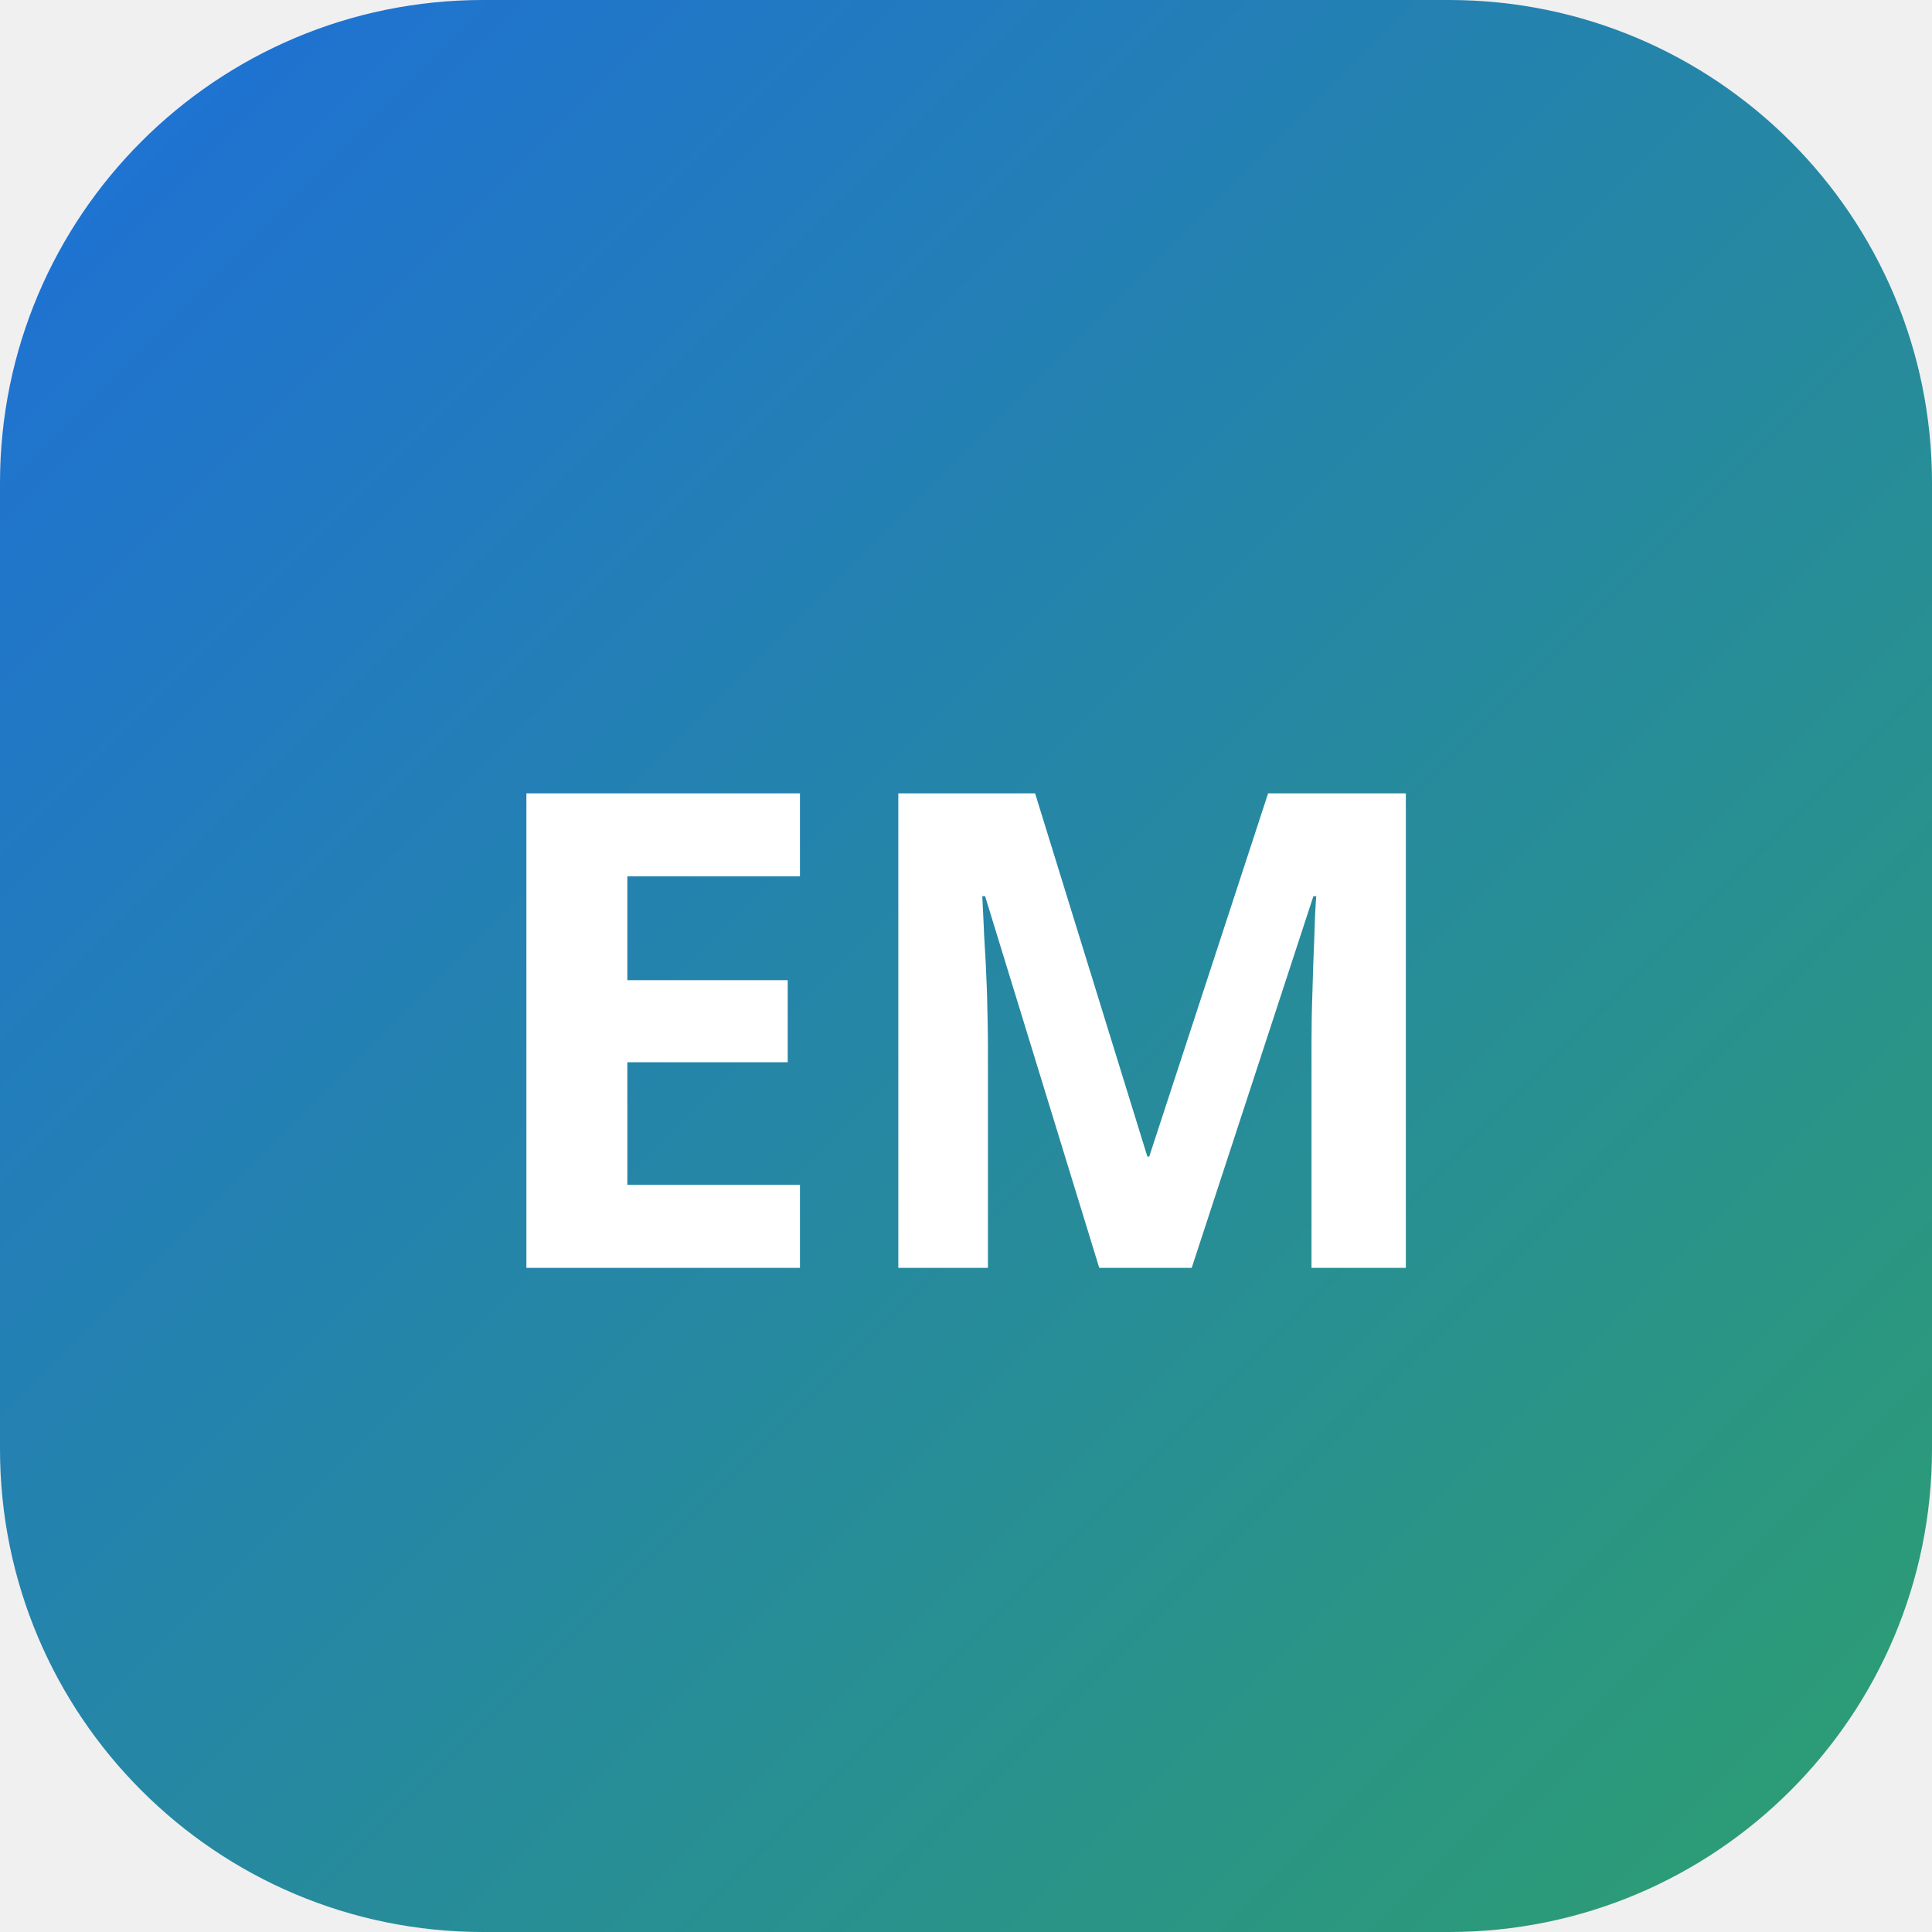
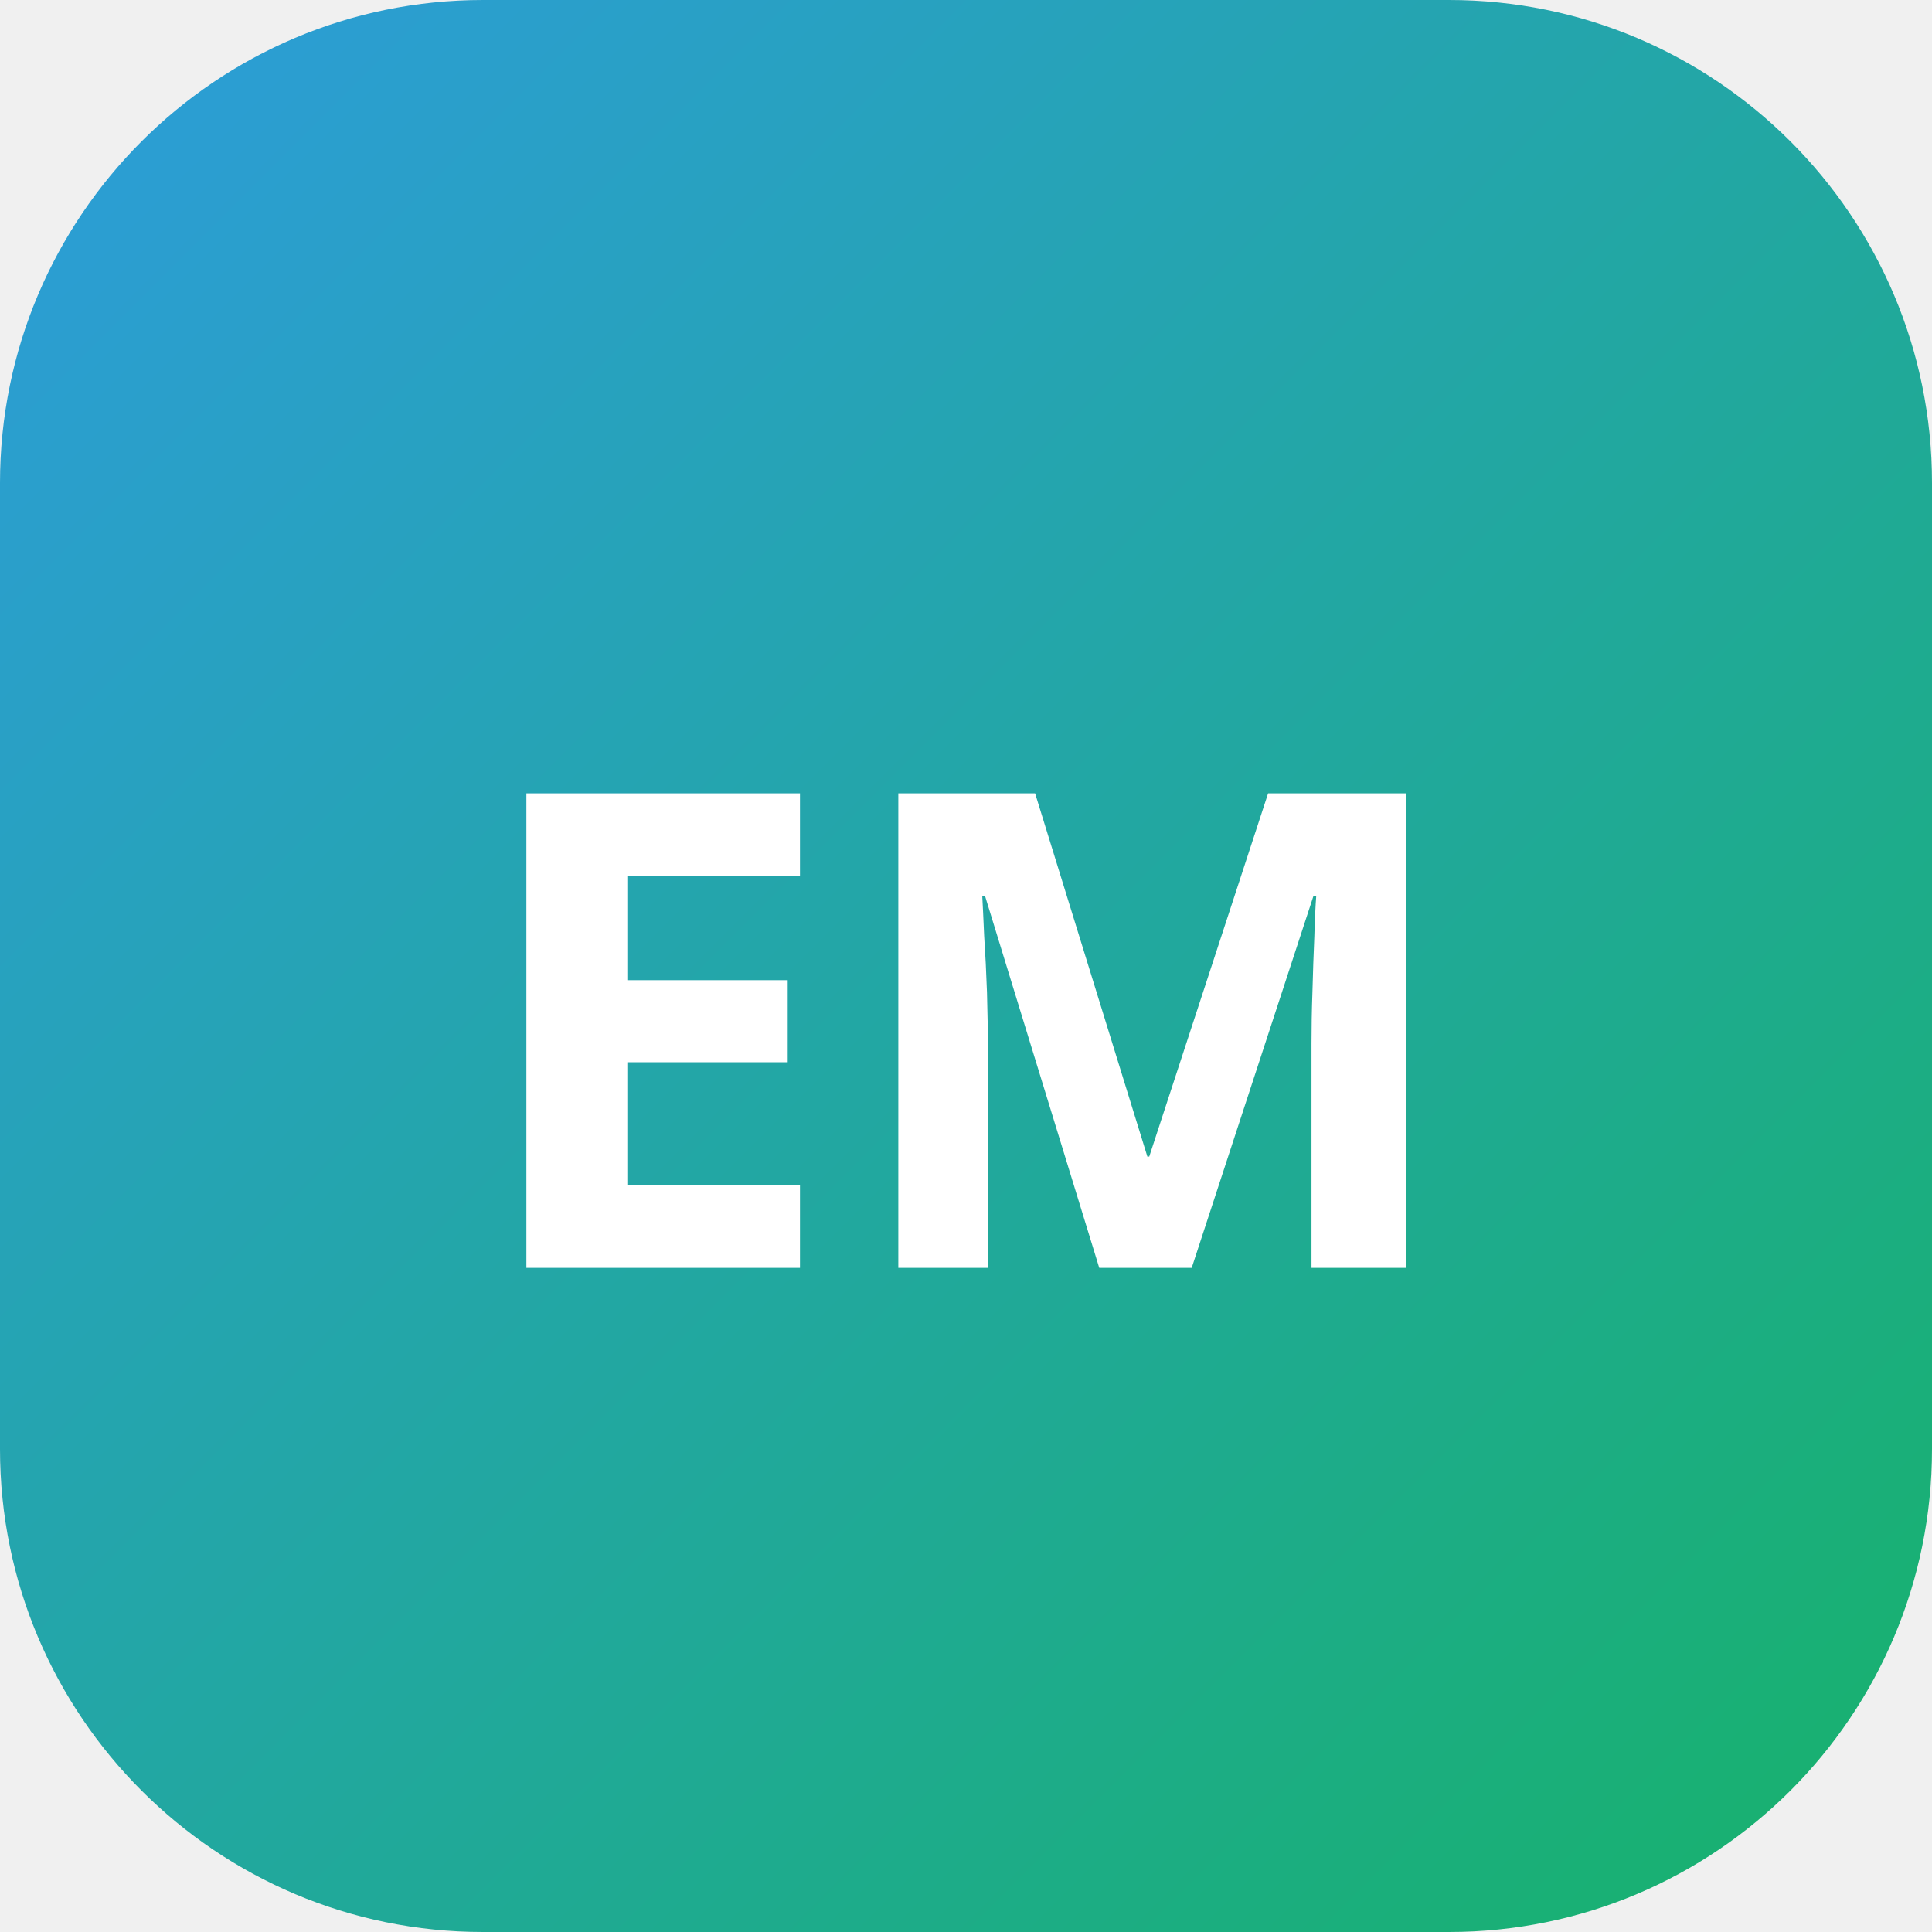
<svg xmlns="http://www.w3.org/2000/svg" viewBox="0 0 32 32" fill="none">
  <rect width="32" height="32" rx="8" fill="url(#g)" />
  <defs>
    <linearGradient id="g" x1="0" y1="0" x2="32" y2="32" gradientUnits="userSpaceOnUse">
-       <stop stop-color="#1e6fd9" />
-       <stop offset="1" stop-color="#2d9f6f" />
+       <stop stop-color="#2d9cdb" />
+       <stop offset="1" stop-color="#17b26a" />
    </linearGradient>
  </defs>
  <text x="16" y="21" text-anchor="middle" fill="white" font-family="system-ui,sans-serif" font-size="11" font-weight="700">EM</text>
</svg>
